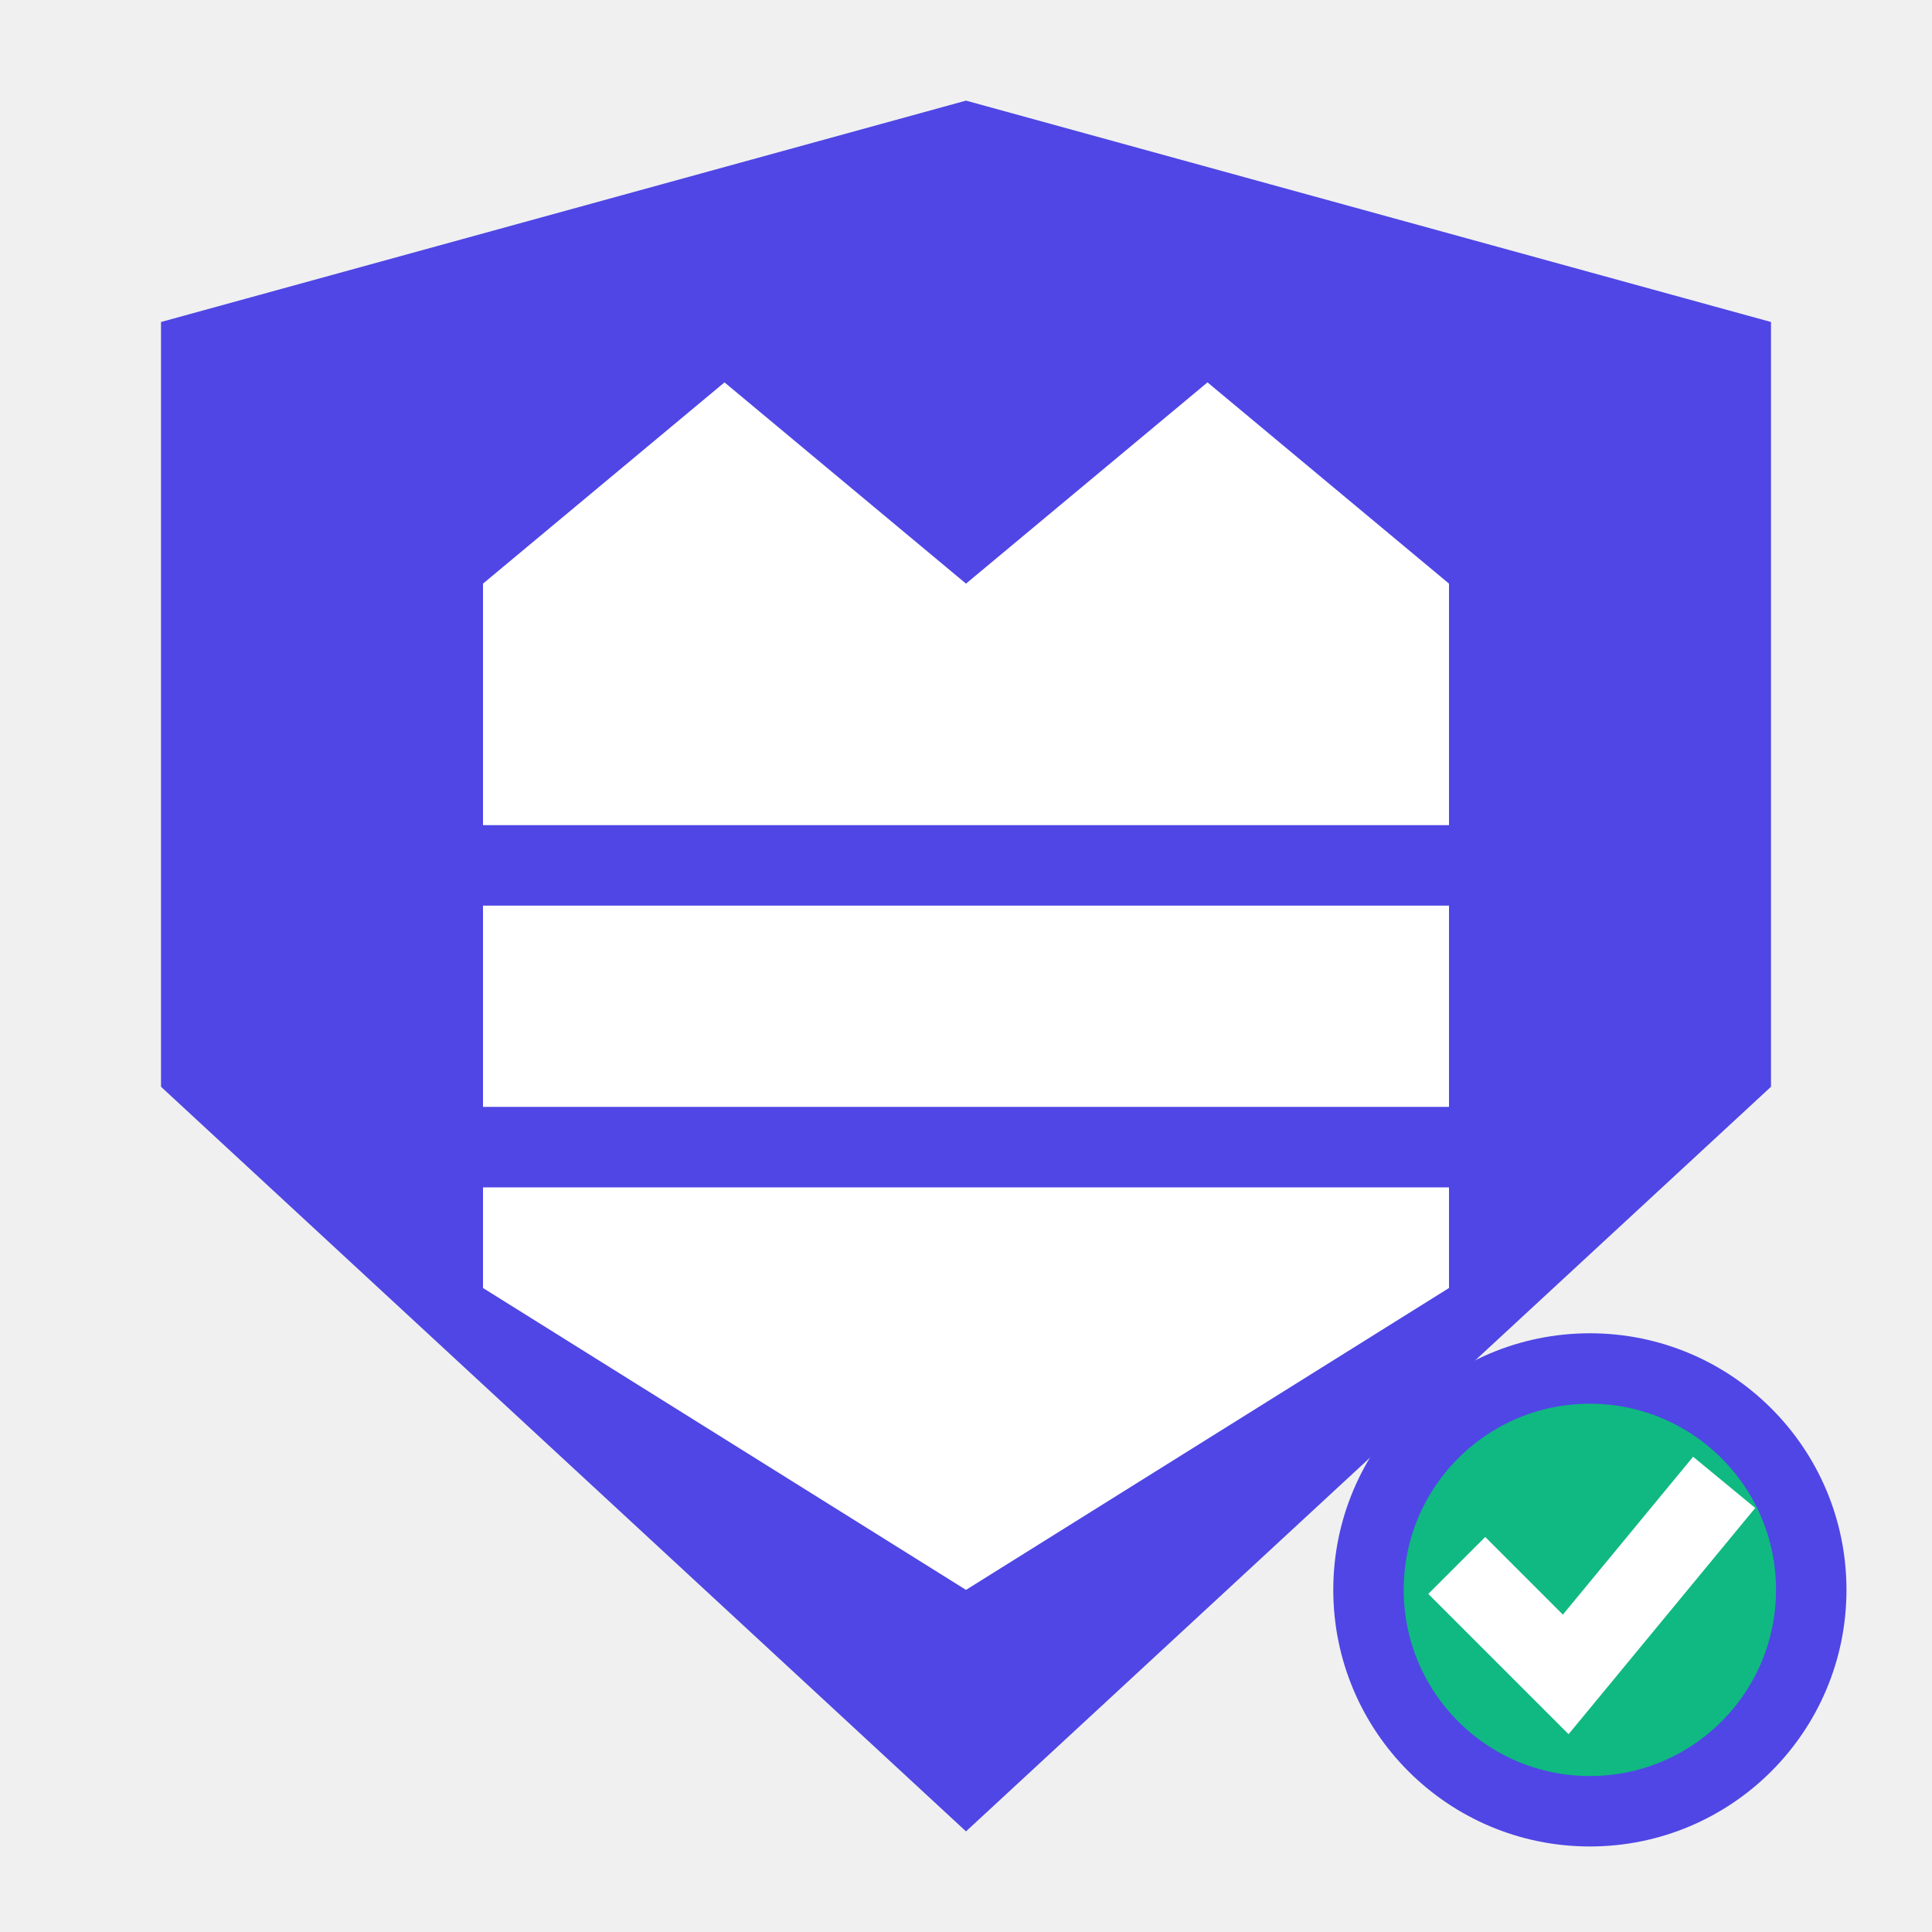
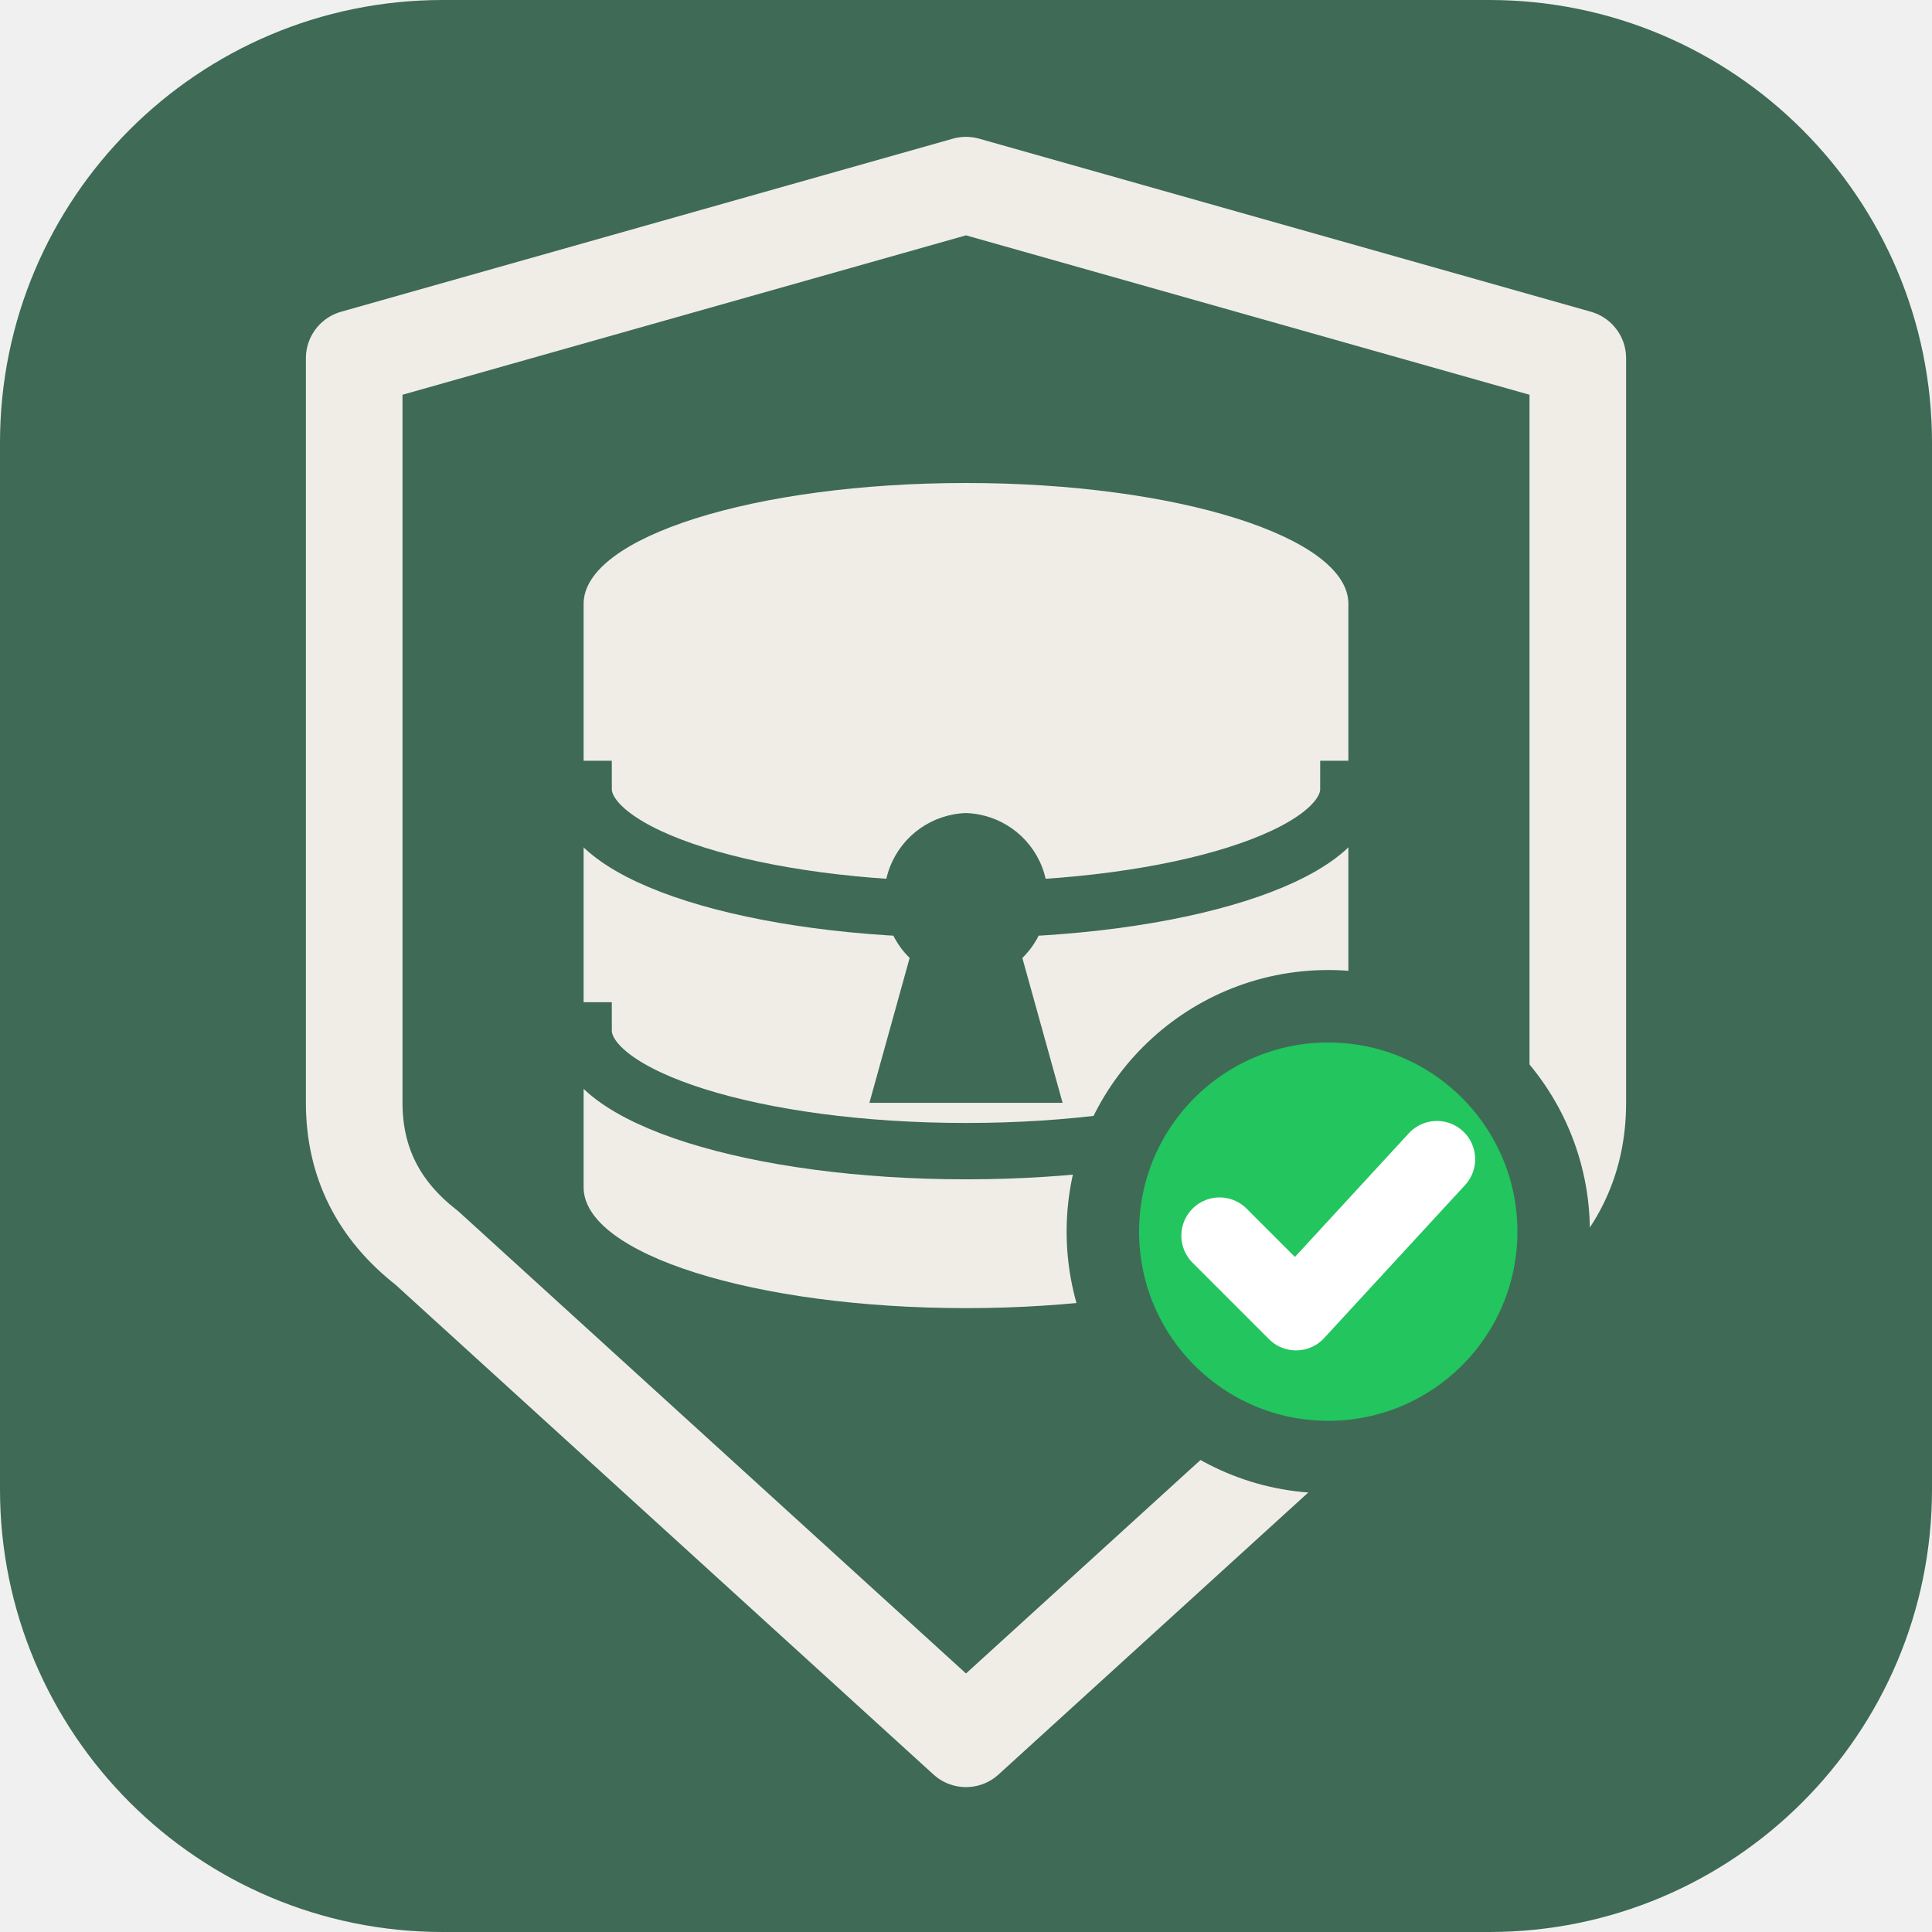
<svg xmlns="http://www.w3.org/2000/svg" viewBox="0 0 48 48" role="img" aria-label="A2 Synergy">
-   <path d="M4 8 L24 2.5 L44 8 V27 L24 45.5 L4 27 Z" fill="#4f46e5" />
-   <path d="M12 20.5 V14.5 L18 9.5 L24 14.5 L30 9.5 L36 14.5 V20.5 Z" fill="#ffffff" />
-   <rect x="12" y="22.5" width="24" height="5" fill="#ffffff" />
-   <path d="M12 29.5 H36 V32 L24 39.5 L12 32 Z" fill="#ffffff" />
-   <circle cx="39.5" cy="39.5" r="5.5" fill="#10b981" stroke="#4f46e5" stroke-width="1.75" />
-   <path d="M36.9 39.6 L38.9 41.6 L42.2 37.6" fill="none" stroke="#fff" stroke-width="2" stroke-linecap="square" stroke-linejoin="miter" />
+   <defs>
+     <mask id="db" maskUnits="userSpaceOnUse" x="0" y="0" width="48" height="48">
+       <path d="M14.5,15 A9.5,3 0 0 1 33.5,15 V29.5 A9.5,3 0 0 1 14.5,29.5 Z" fill="#fff" />
+       <path d="M13,19.6 H14.5 A9.5,3 0 0 0 33.5,19.6 H35 M13,25.6 H14.5 A9.5,3 0 0 0 33.5,25.6 H35" fill="none" stroke="#000" stroke-width="1.4" />
+       <path d="M24,20.2 A2.1,2.1 0 0 1 25.4,23.8 L26.4,27.4 H21.6 L22.6,23.8 A2.1,2.1 0 0 1 24,20.2 Z" fill="#000" />
+     </mask>
+   </defs>
+   <rect width="48" height="48" rx="11" fill="#3e6a56" />
+   <path d="M24,4.6 L39.2,8.9 V27.4 Q39.2,29.6 37.4,31 L24,43.2 L10.6,31 Q8.8,29.6 8.8,27.4 V8.9 Z" fill="none" stroke="#f0ede7" stroke-width="2.4" stroke-linejoin="round" />
+   <rect width="48" height="48" fill="#f0ede7" mask="url(#db)" />
+   <circle cx="33" cy="30.6" r="5.6" fill="#22c55e" stroke="#3e6a56" stroke-width="1.8" />
+   <path d="M30.3,30.7 L32.2,32.6 L35.7,28.8" fill="none" stroke="#fff" stroke-width="1.9" stroke-linecap="round" stroke-linejoin="round" />
</svg>
